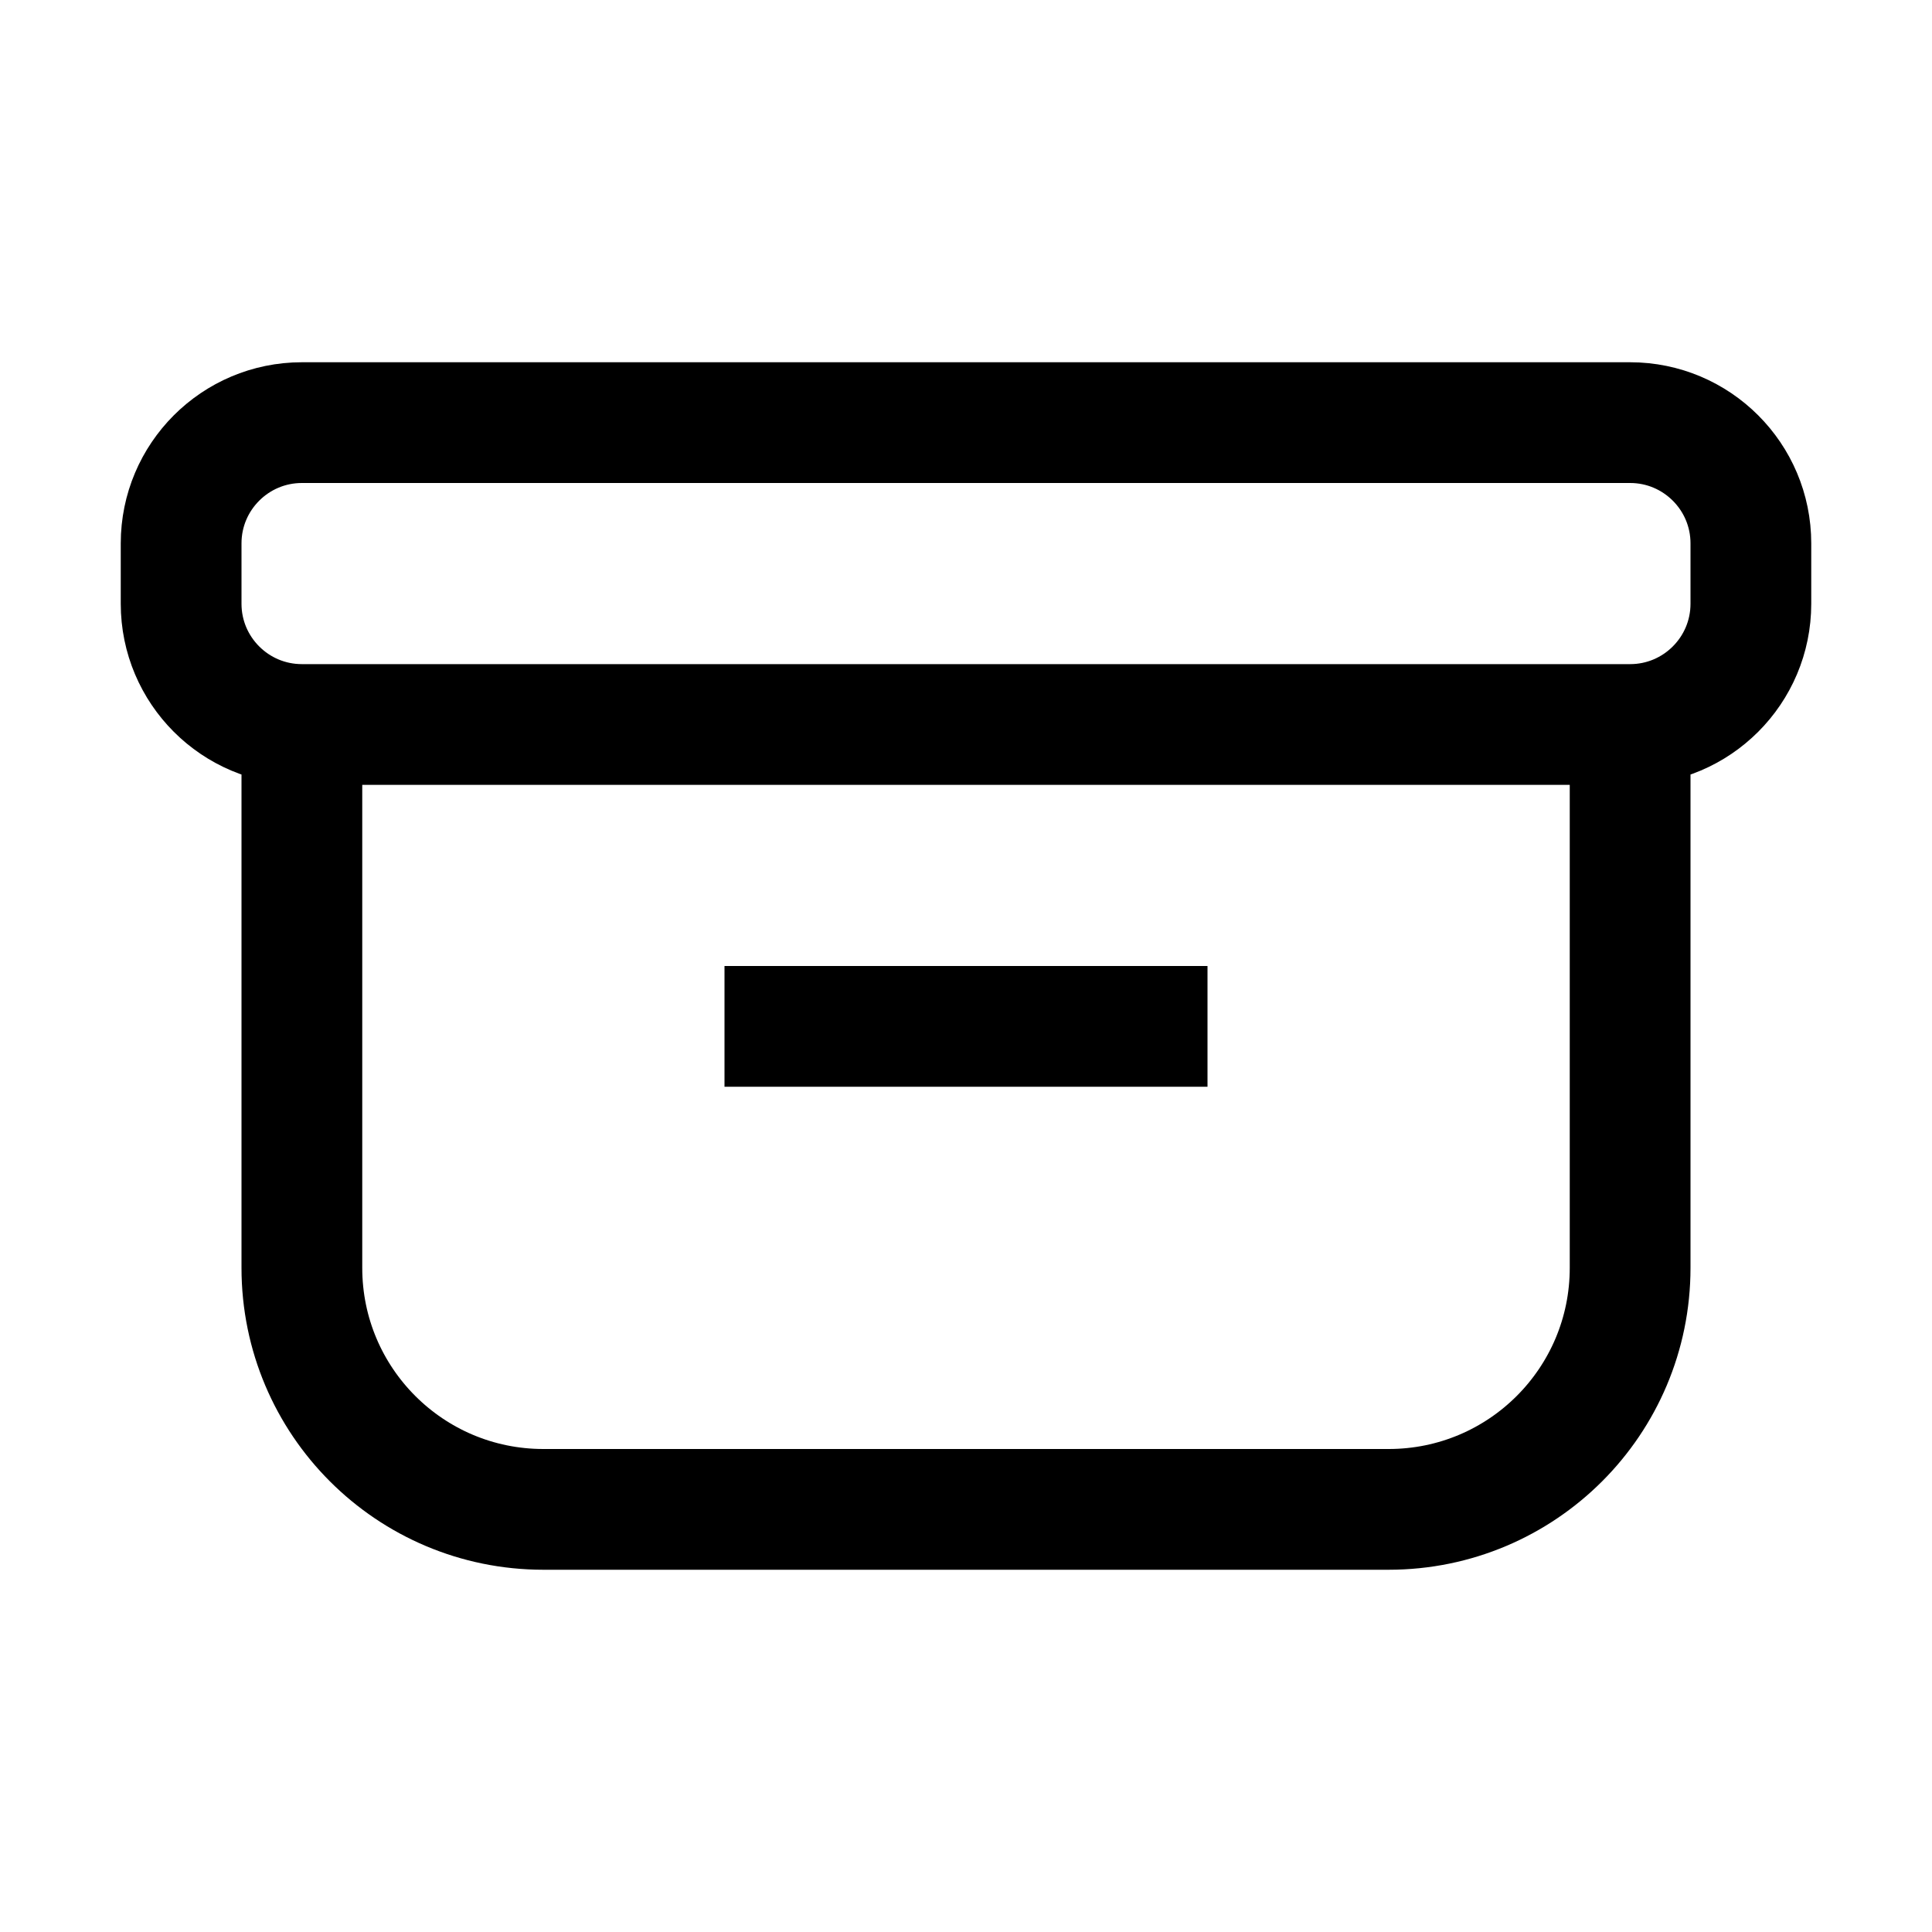
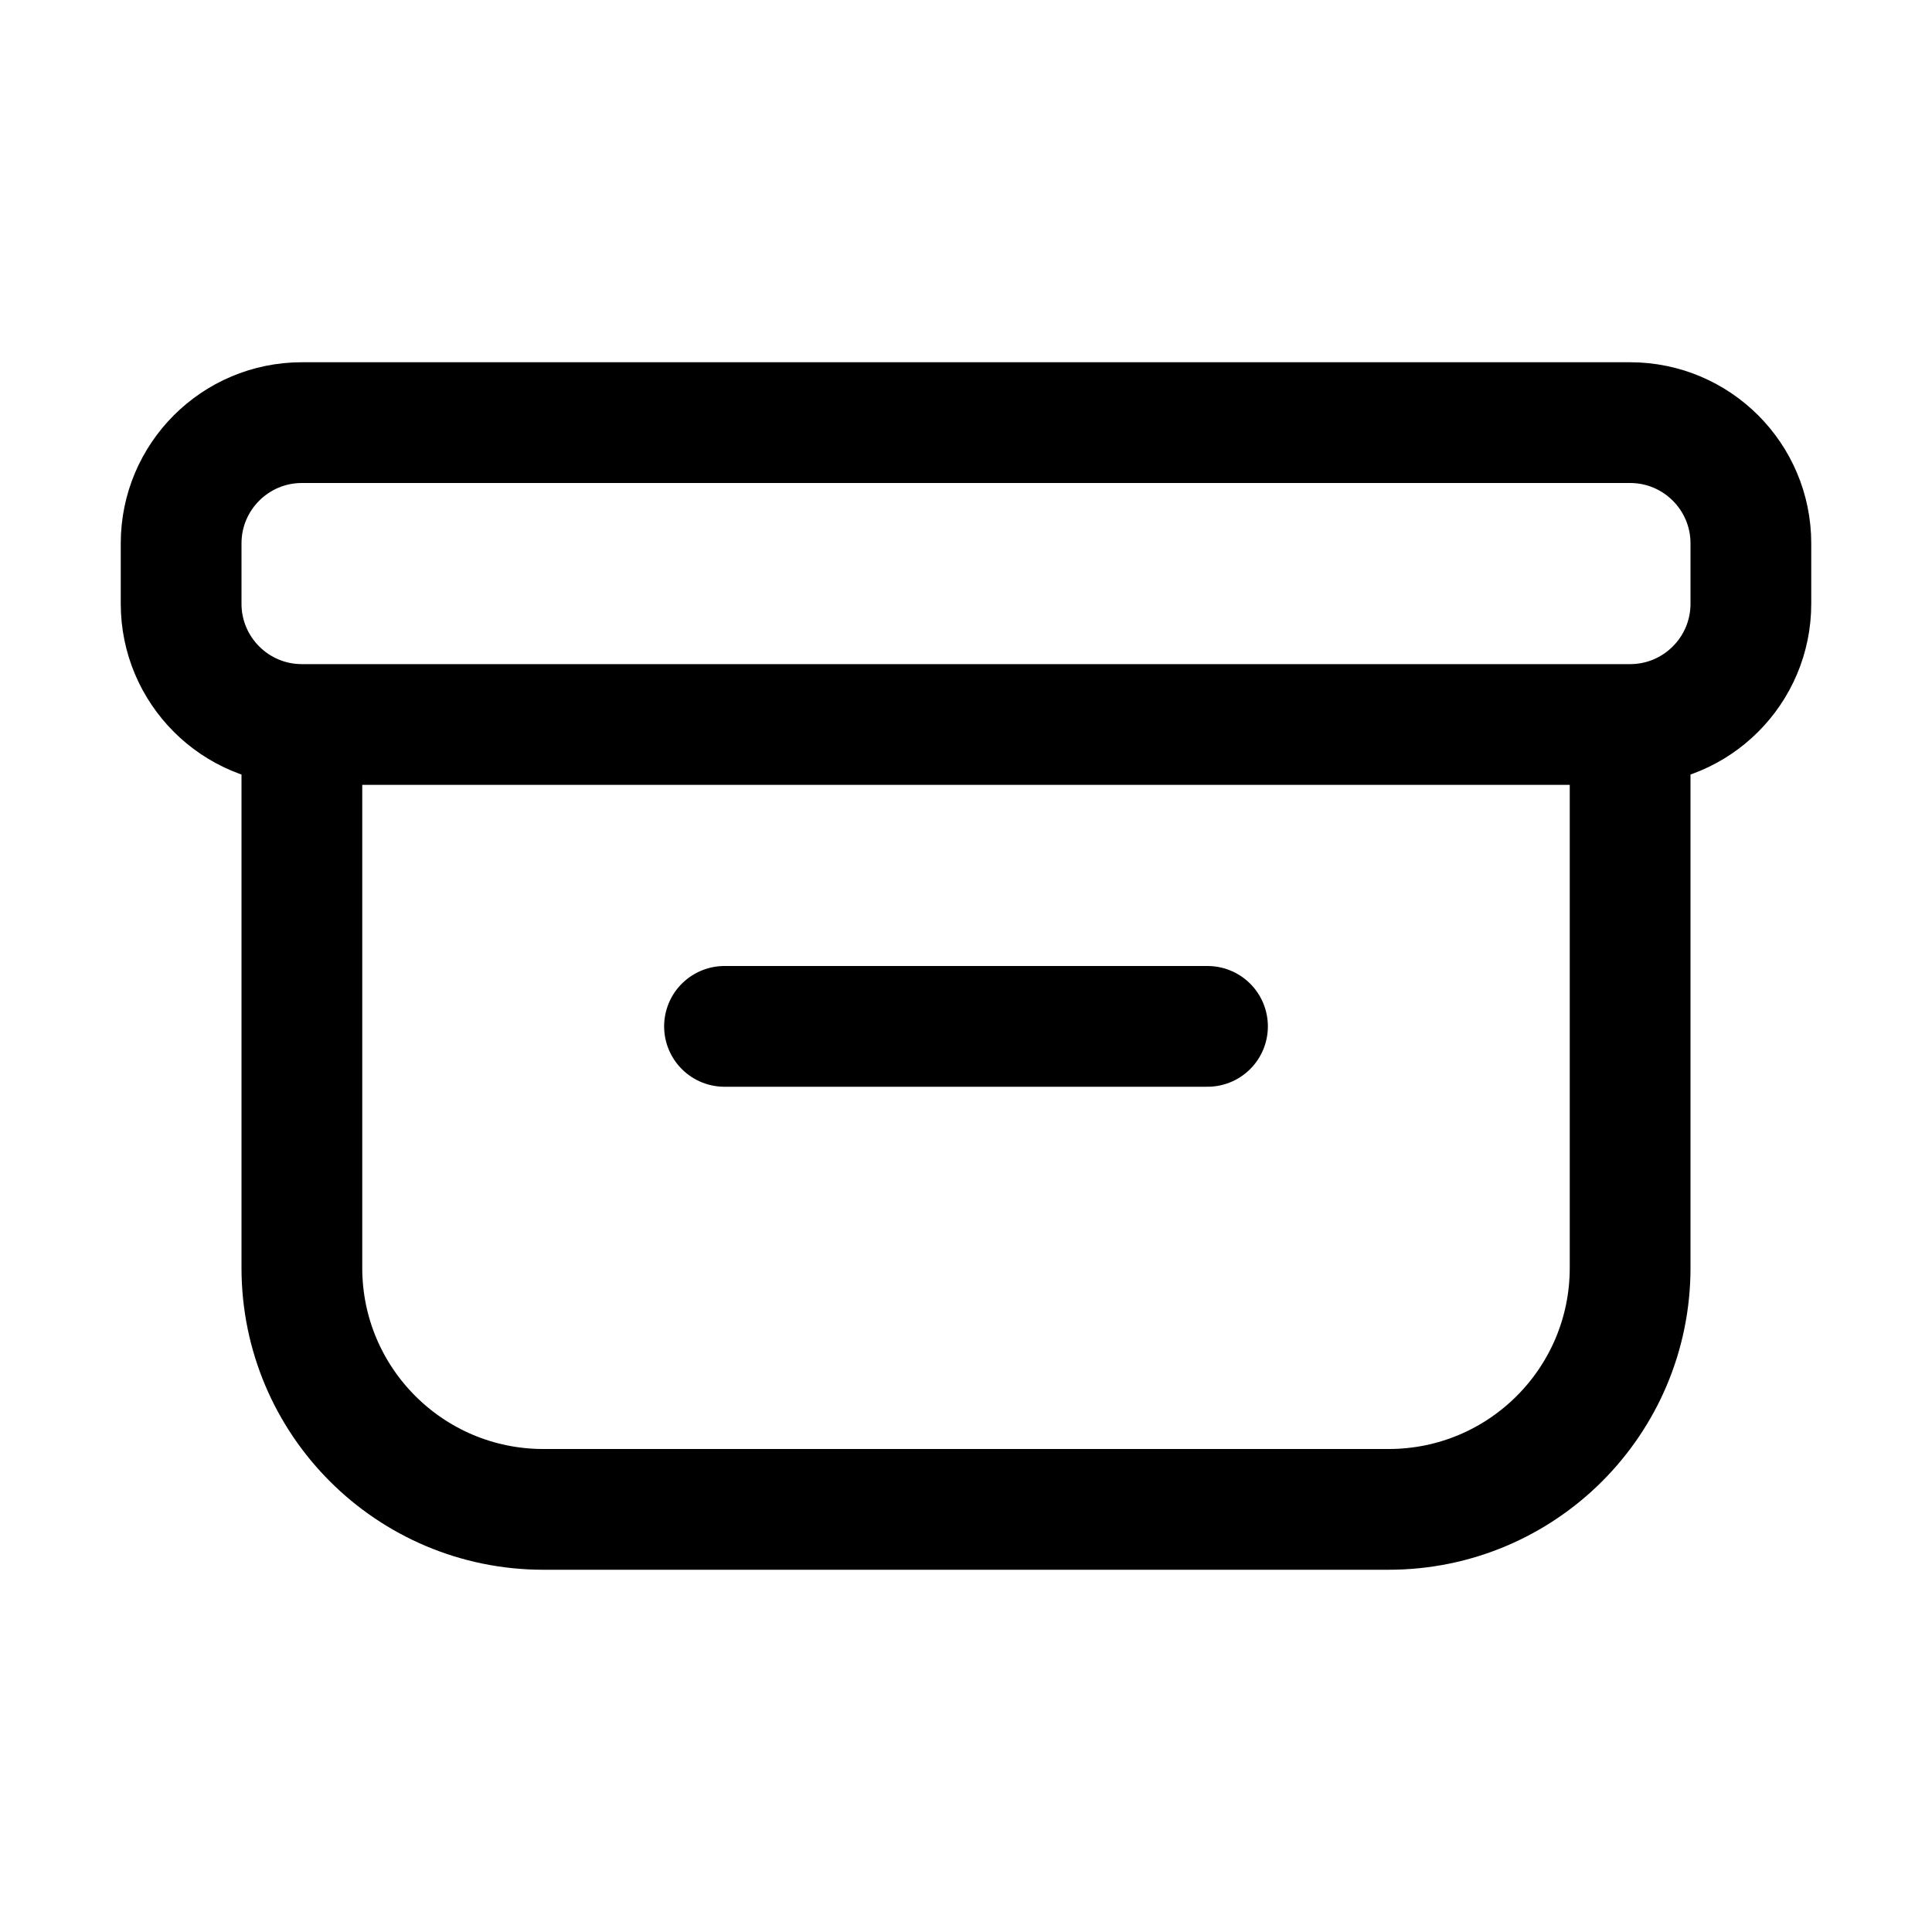
<svg xmlns="http://www.w3.org/2000/svg" viewBox="0 0 16 16" fill="none">
-   <path d="M13.5 6V10.5C13.5 11.605 12.605 12.5 11.5 12.5H4.5C3.395 12.5 2.5 11.605 2.5 10.5V6M13.5 6H2.5M13.5 6C14.052 6 14.5 5.552 14.5 5V4.5C14.5 3.948 14.052 3.5 13.5 3.5H2.5C1.948 3.5 1.5 3.948 1.5 4.5V5C1.5 5.552 1.948 6 2.5 6" stroke="currentColor" strokeLinecap="round" />
-   <path d="M10 8.5H6" stroke="currentColor" strokeLinecap="round" />
+   <path d="M13.5 6V10.5C13.5 11.605 12.605 12.5 11.5 12.5H4.5C3.395 12.5 2.5 11.605 2.5 10.5V6M13.5 6H2.5M13.5 6C14.052 6 14.5 5.552 14.5 5V4.5C14.5 3.948 14.052 3.5 13.5 3.5H2.5C1.948 3.5 1.5 3.948 1.5 4.5V5C1.5 5.552 1.948 6 2.5 6" stroke="currentColor" stroke-linecap="round" />
+   <path d="M10 8.5H6" stroke="currentColor" stroke-linecap="round" />
</svg>
